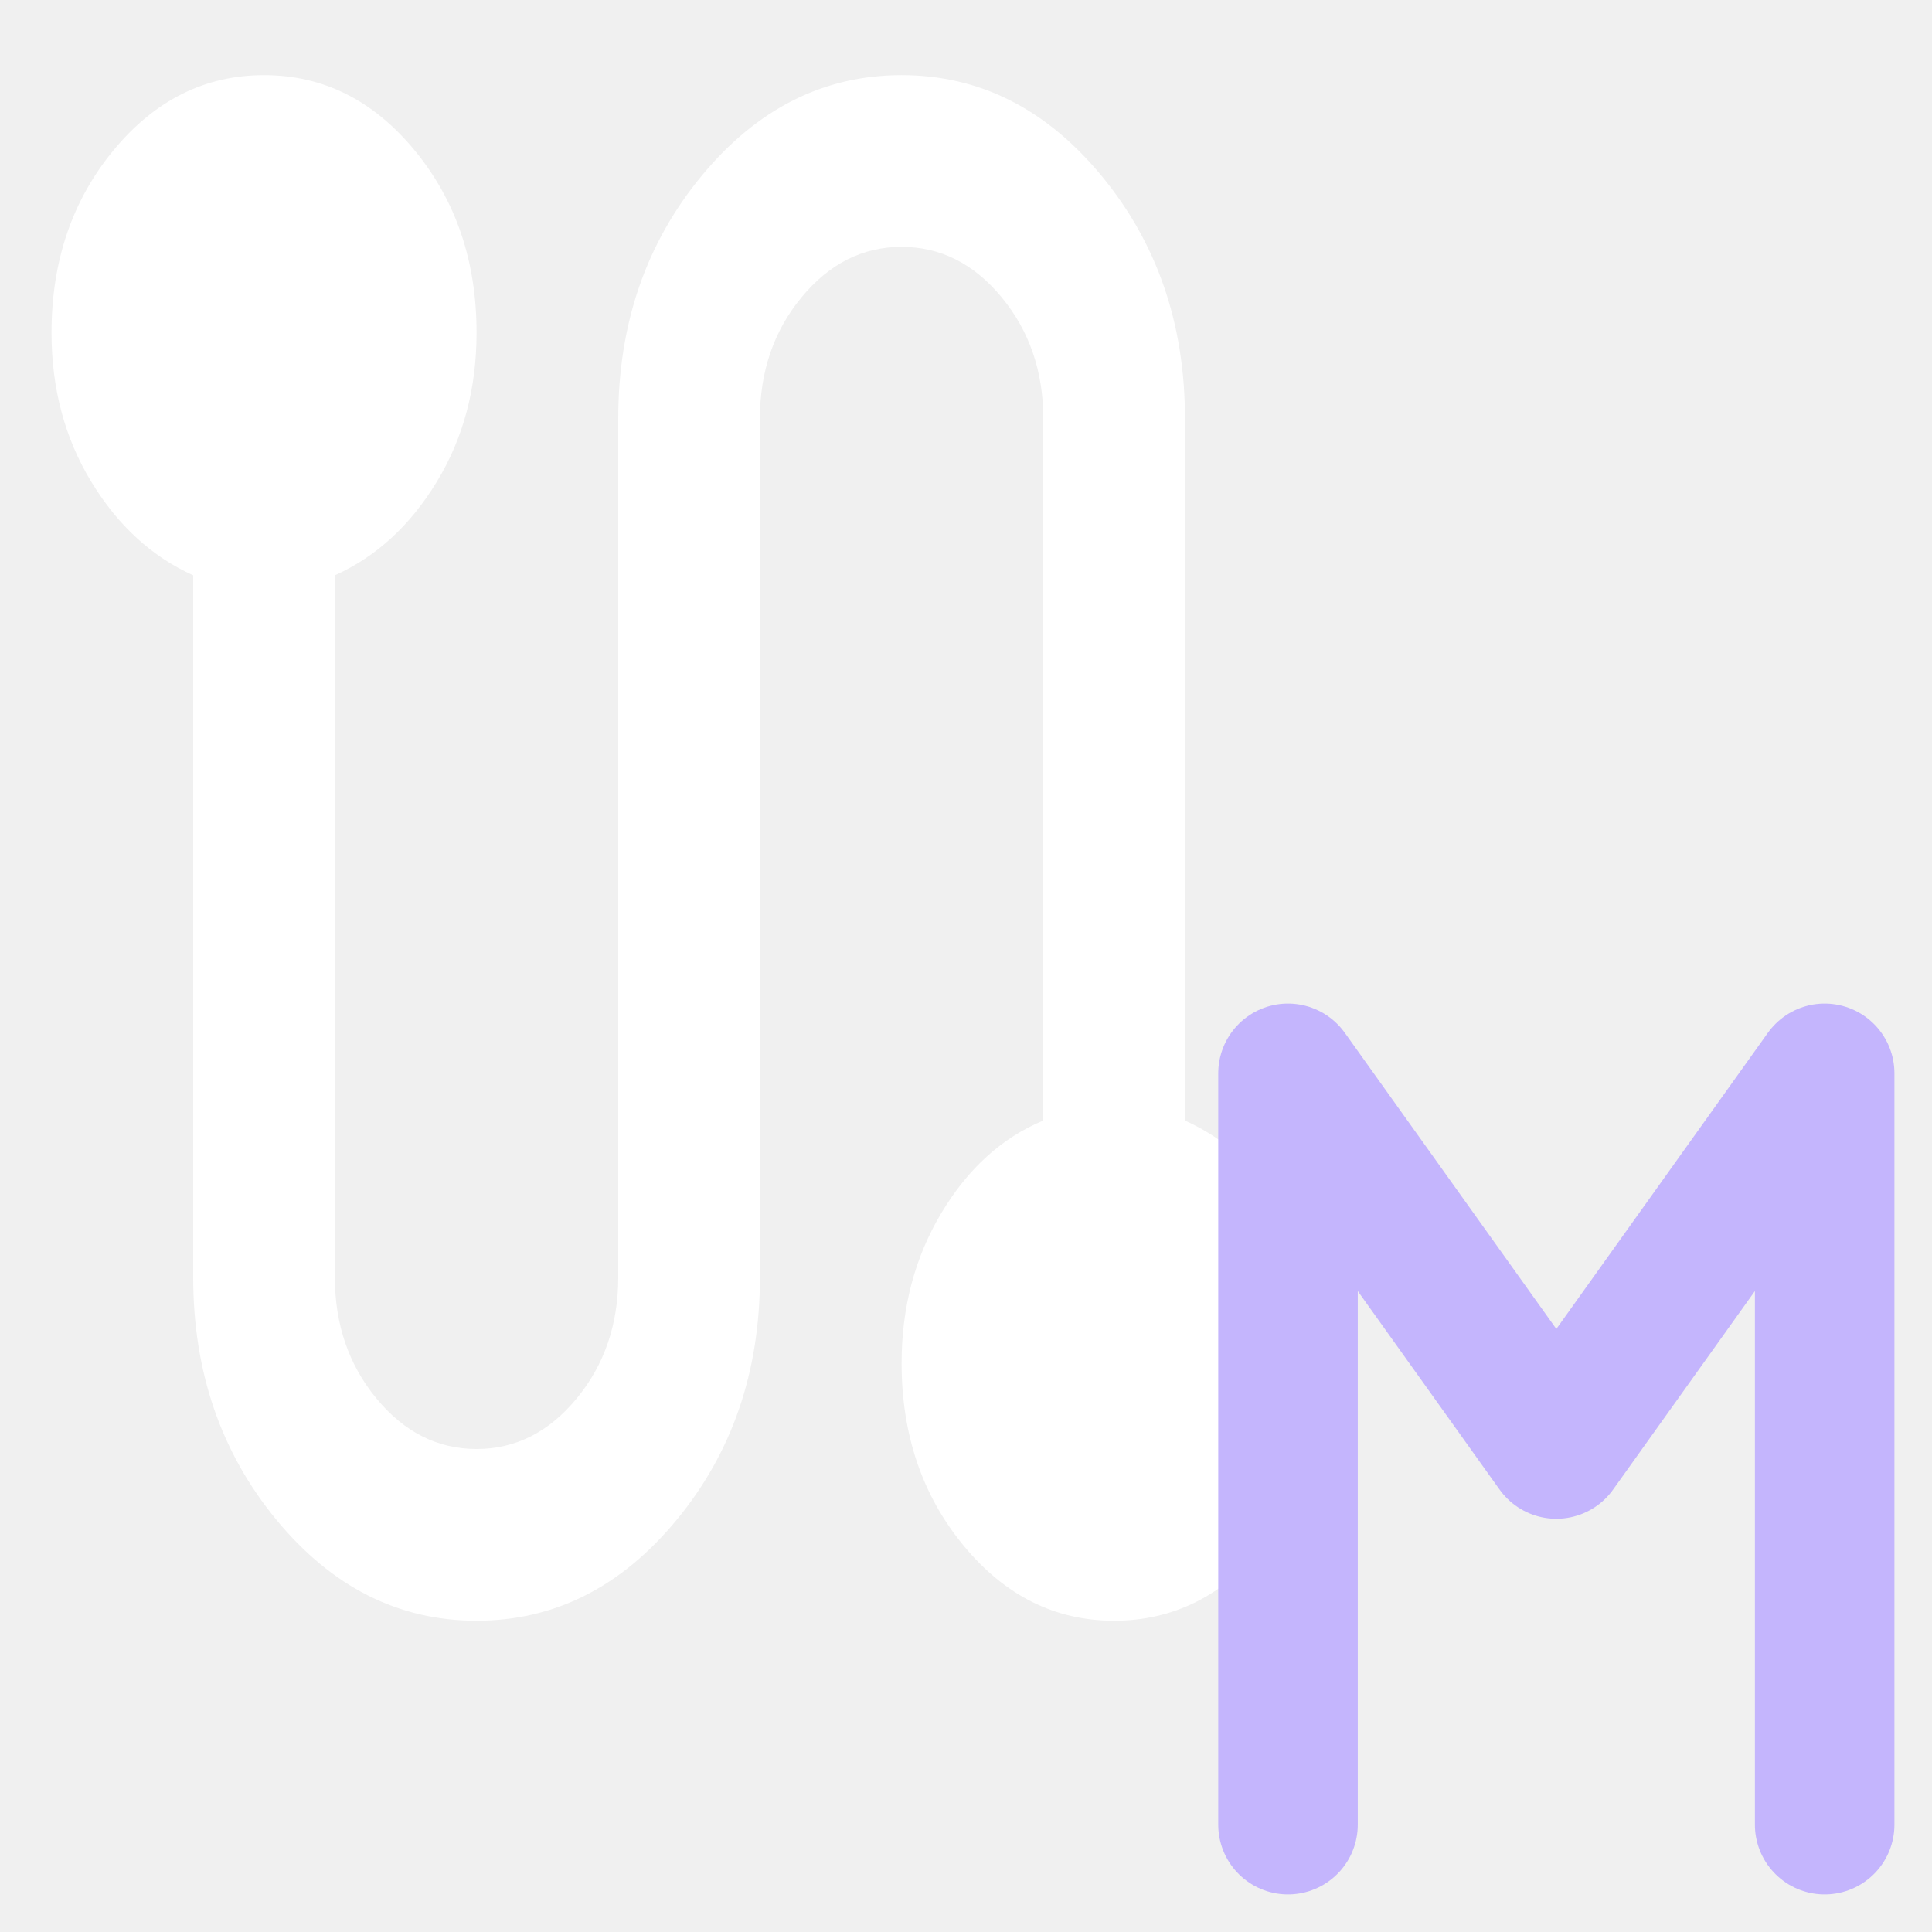
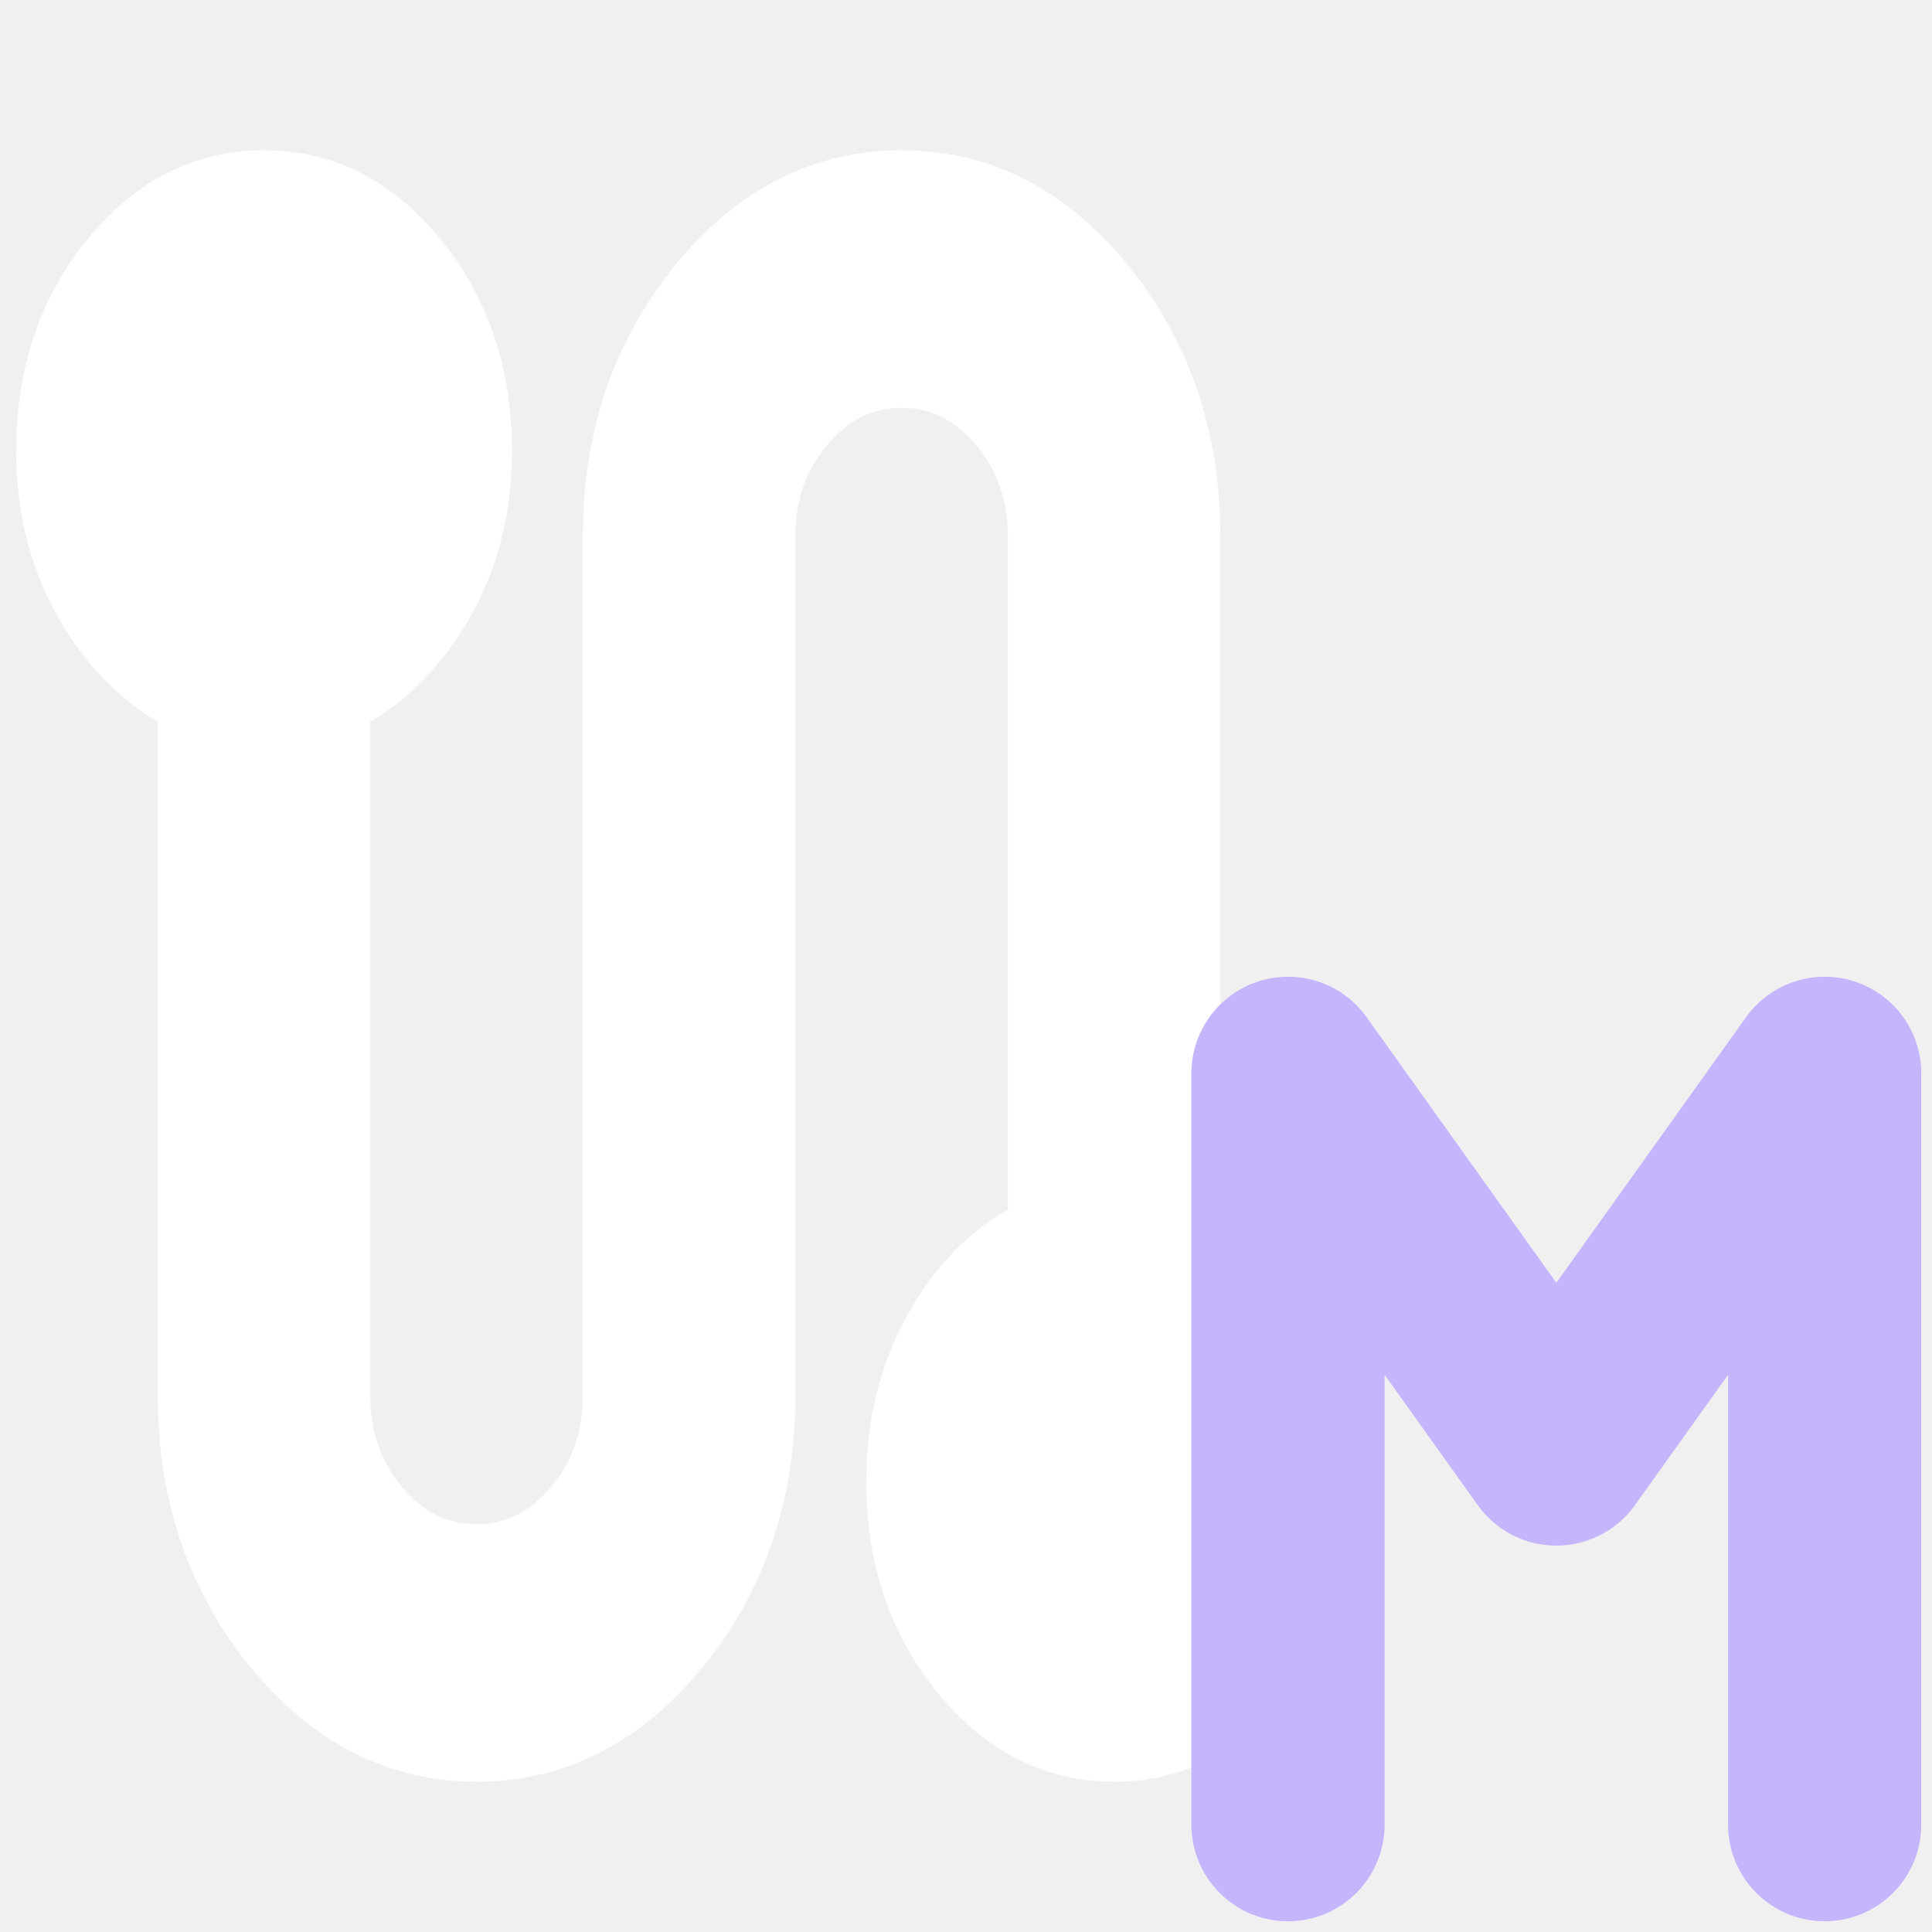
<svg xmlns="http://www.w3.org/2000/svg" width="36" height="36" viewBox="0 0 36 36">
-   <g transform="translate(-3 35) scale(.033 .04)" fill="#fff">
+   <g transform="translate(-3 37.2) scale(.033 .04)" fill="#fff" stroke="#fff" stroke-linejoin="round" stroke-width="40">
    <path d="M247-167q-47-47-47-113v-327q-35-13-57.5-43.5T120-720q0-50 35-85t85-35q50 0 85 35t35 85q0 39-22.5 69.5T280-607v327q0 33 23.5 56.5T360-200q33 0 56.5-23.5T440-280v-400q0-66 47-113t113-47q66 0 113 47t47 113v327q35 13 57.5 43.5T840-240q0 50-35 85t-85 35q-50 0-85-35t-35-85q0-39 22.5-70t57.5-43v-327q0-33-23.5-56.5T600-760q-33 0-56.5 23.5T520-680v400q0 66-47 113t-113 47q-66 0-113-47Z" />
  </g>
-   <path d="M24 34V20l5 7 5-7v14" fill="none" stroke="#c4b5fd" stroke-linecap="round" stroke-linejoin="round" stroke-width="2.6" />
+   <path d="M24 34V20l5 7 5-7v14" fill="none" stroke="#c4b5fd" stroke-linecap="round" stroke-linejoin="round" stroke-width="3.6" />
</svg>
